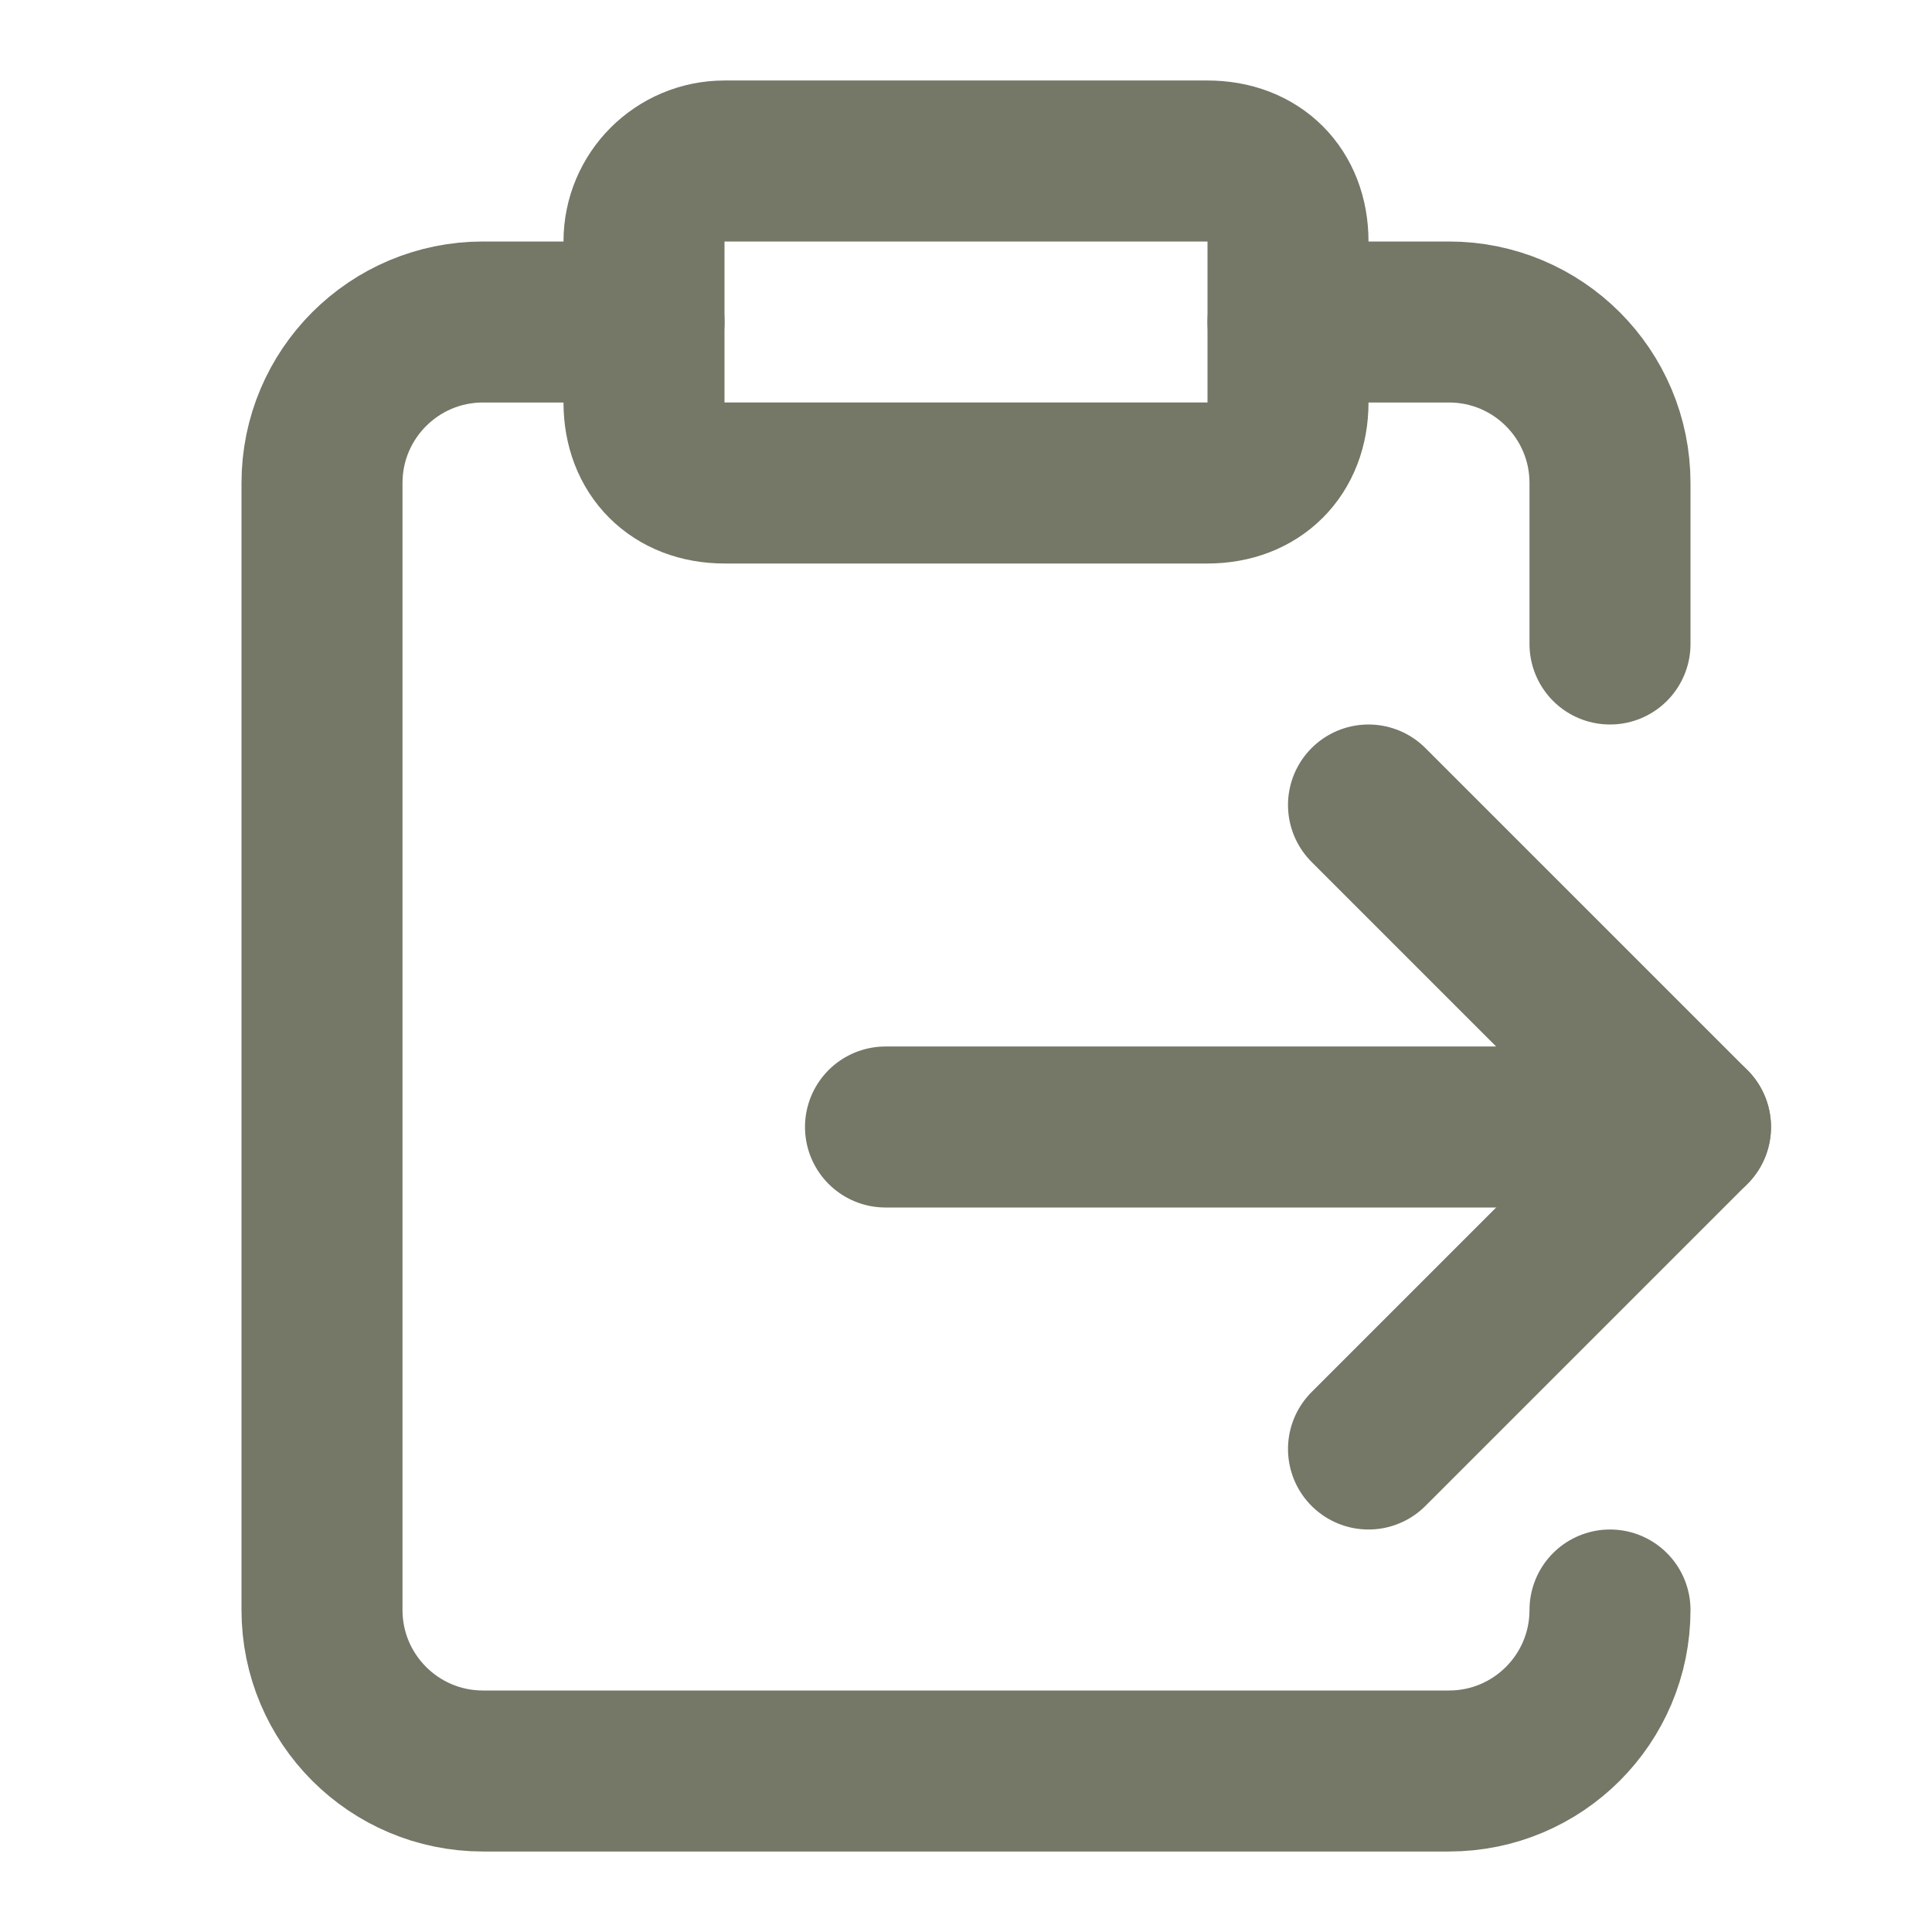
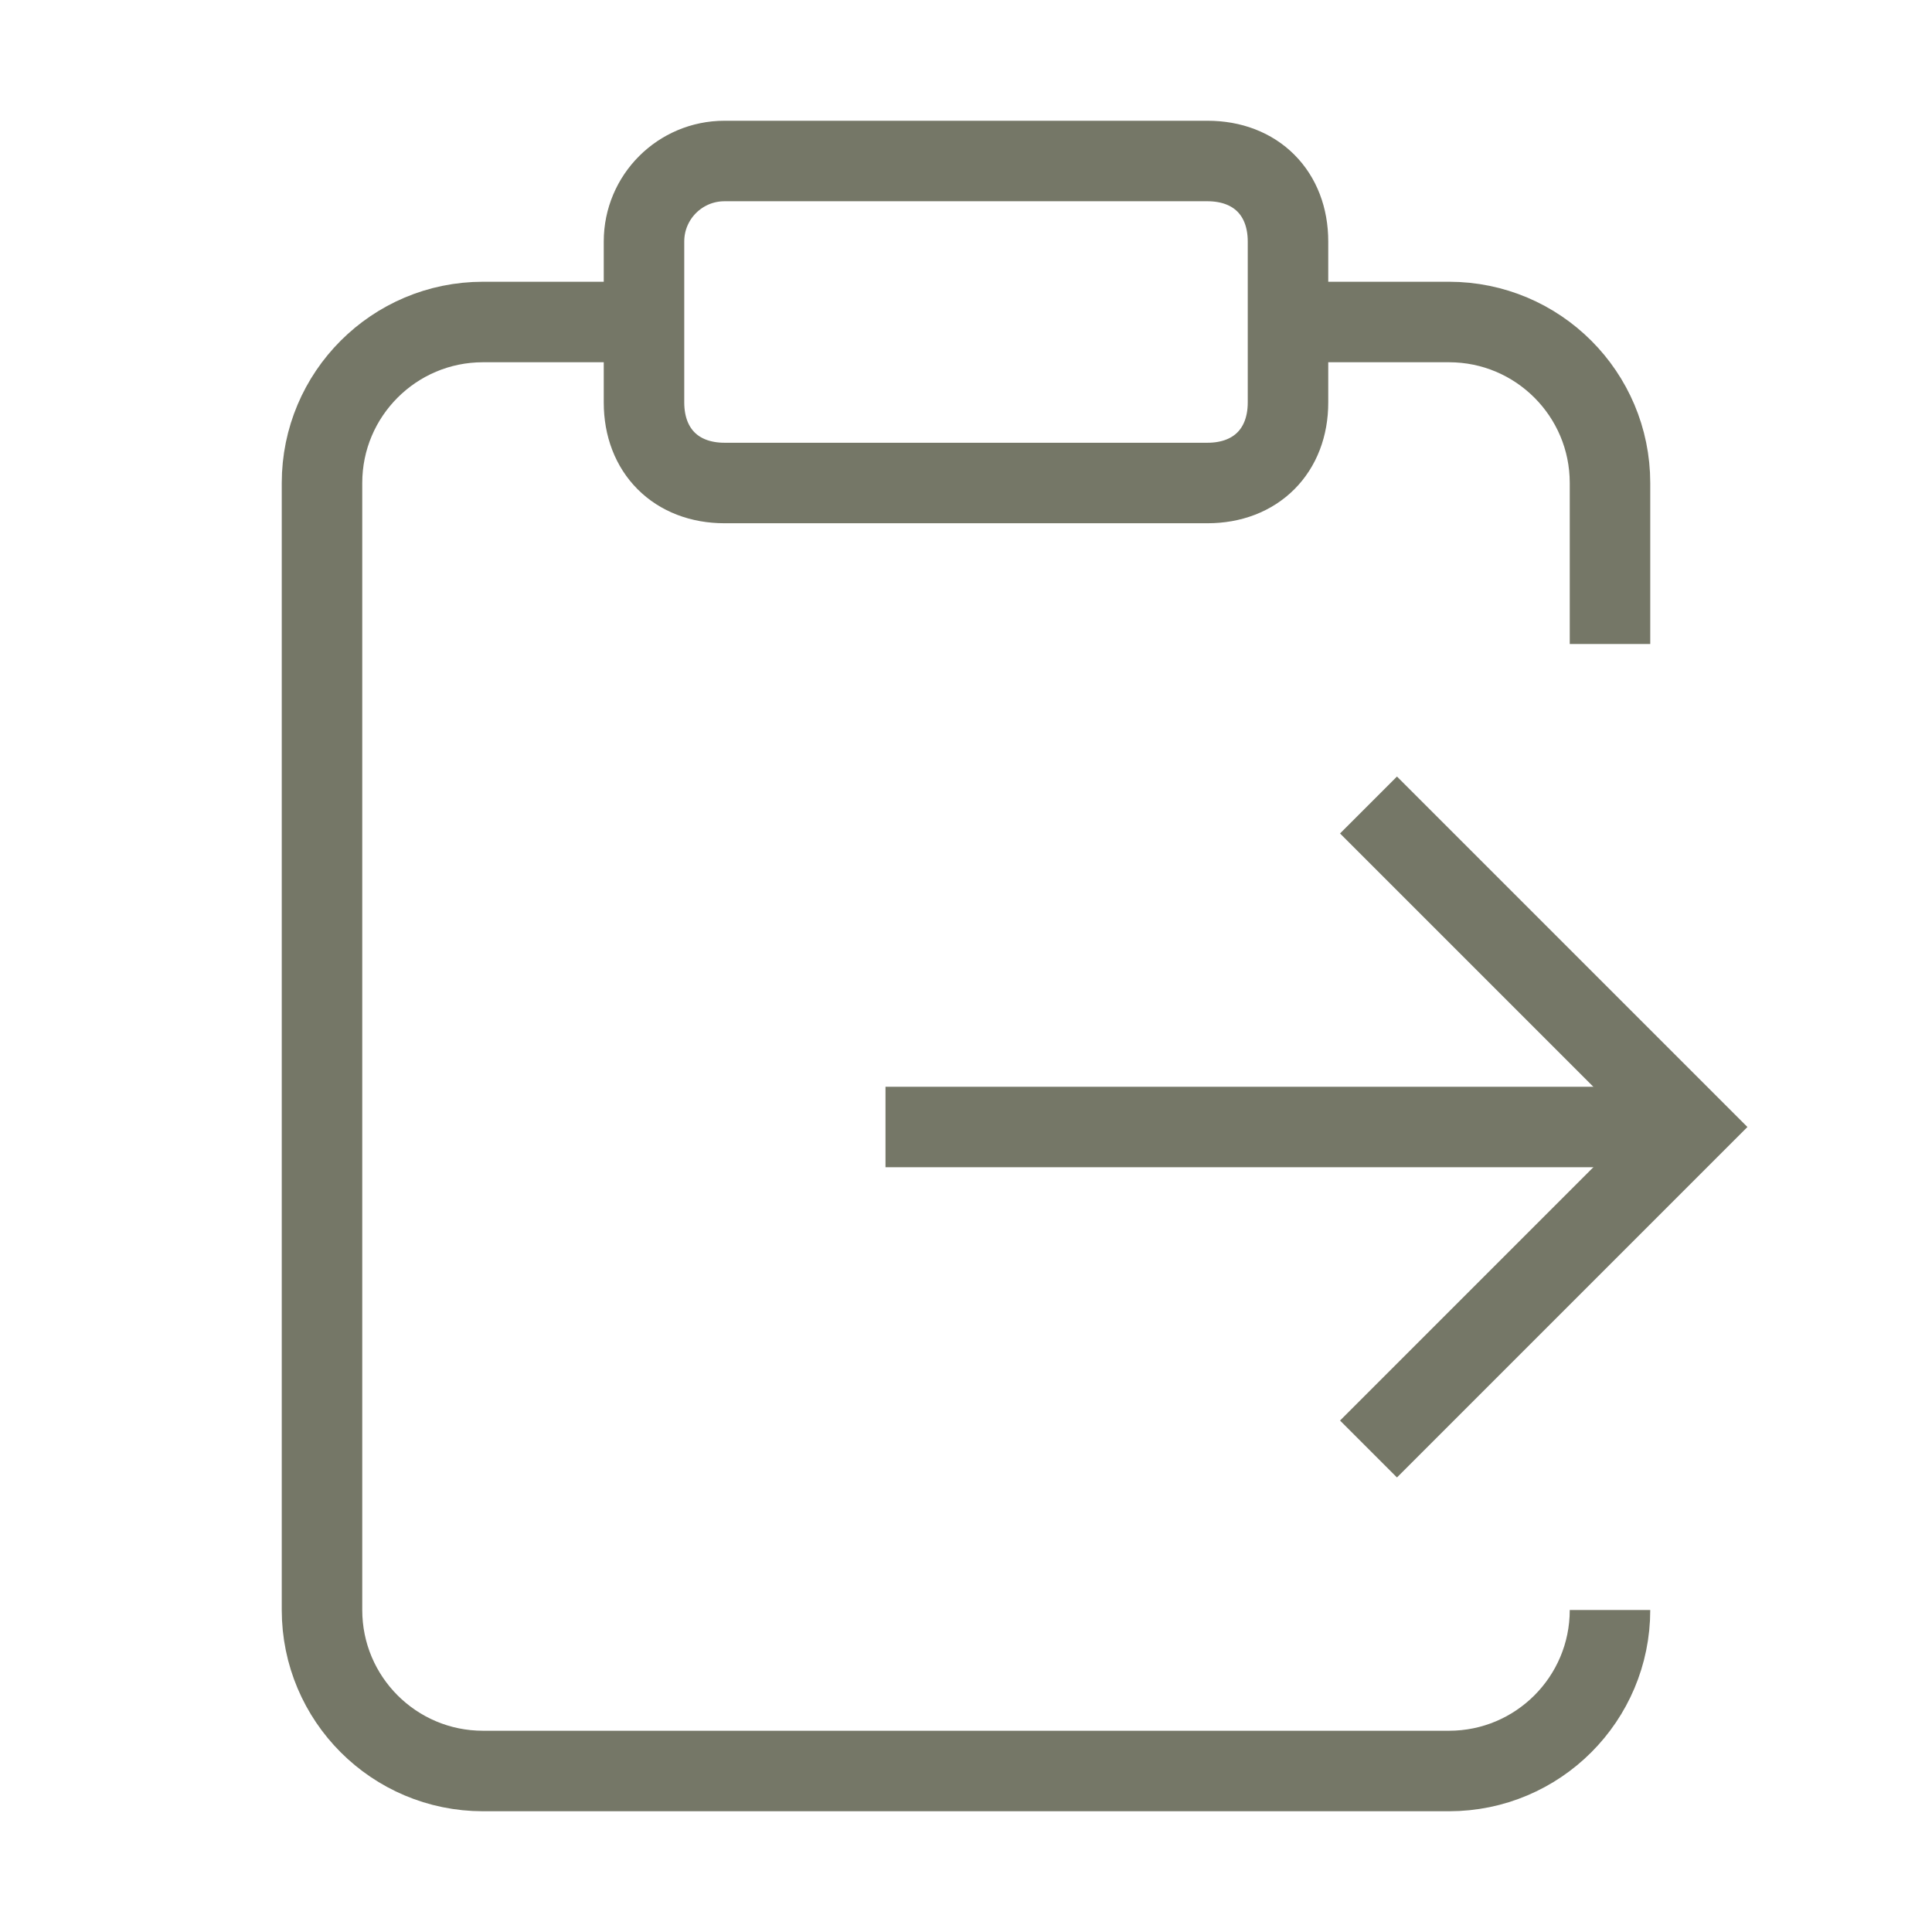
- <svg xmlns="http://www.w3.org/2000/svg" stroke="#757767" fill="none" stroke-width="2" viewBox="0 0 24 24" stroke-linecap="round" stroke-linejoin="round" height="200px" width="200px">
+ <svg xmlns="http://www.w3.org/2000/svg" stroke="#757767" fill="none" strokeWidth="2" viewBox="0 0 24 24" strokeLinecap="round" strokeLinejoin="round" height="200px" width="200px">
  <path d="M15 2H9a1 1 0 0 0-1 1v2c0 .6.4 1 1 1h6c.6 0 1-.4 1-1V3c0-.6-.4-1-1-1Z" />
  <path d="M8 4H6a2 2 0 0 0-2 2v14a2 2 0 0 0 2 2h12a2 2 0 0 0 2-2M16 4h2a2 2 0 0 1 2 2v2M11 14h10" />
  <path d="m17 10 4 4-4 4" />
</svg>
